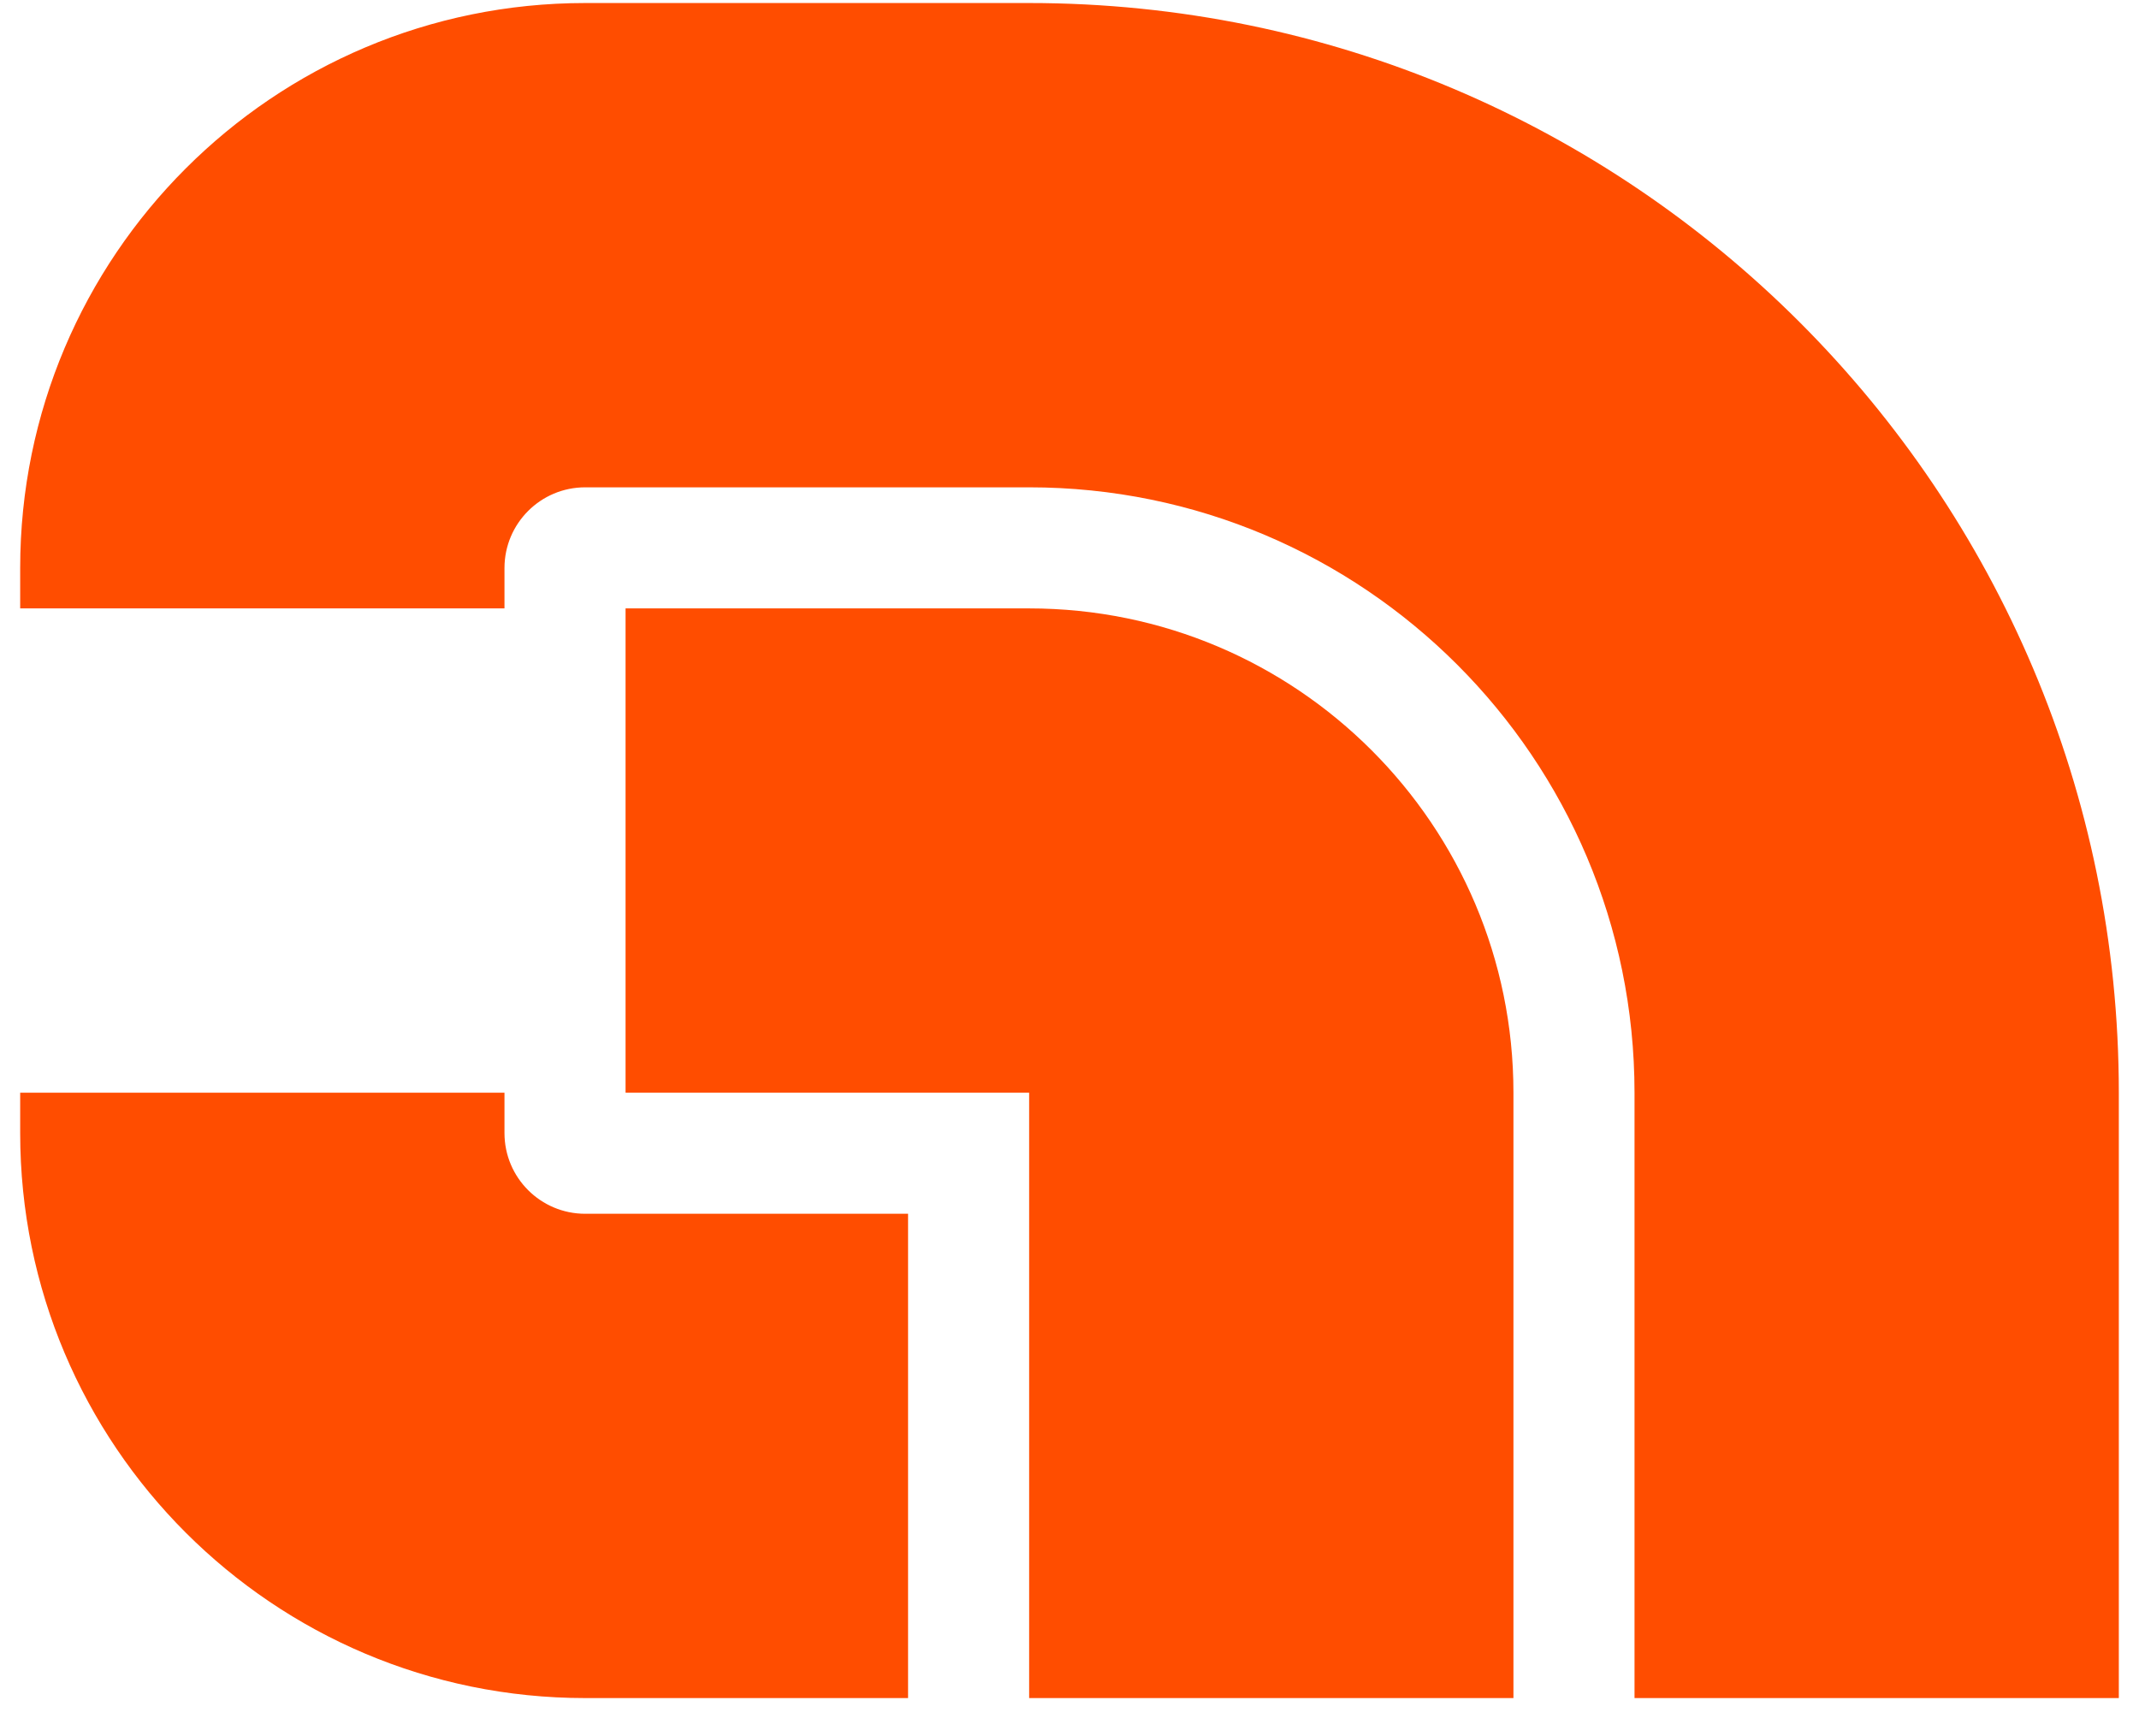
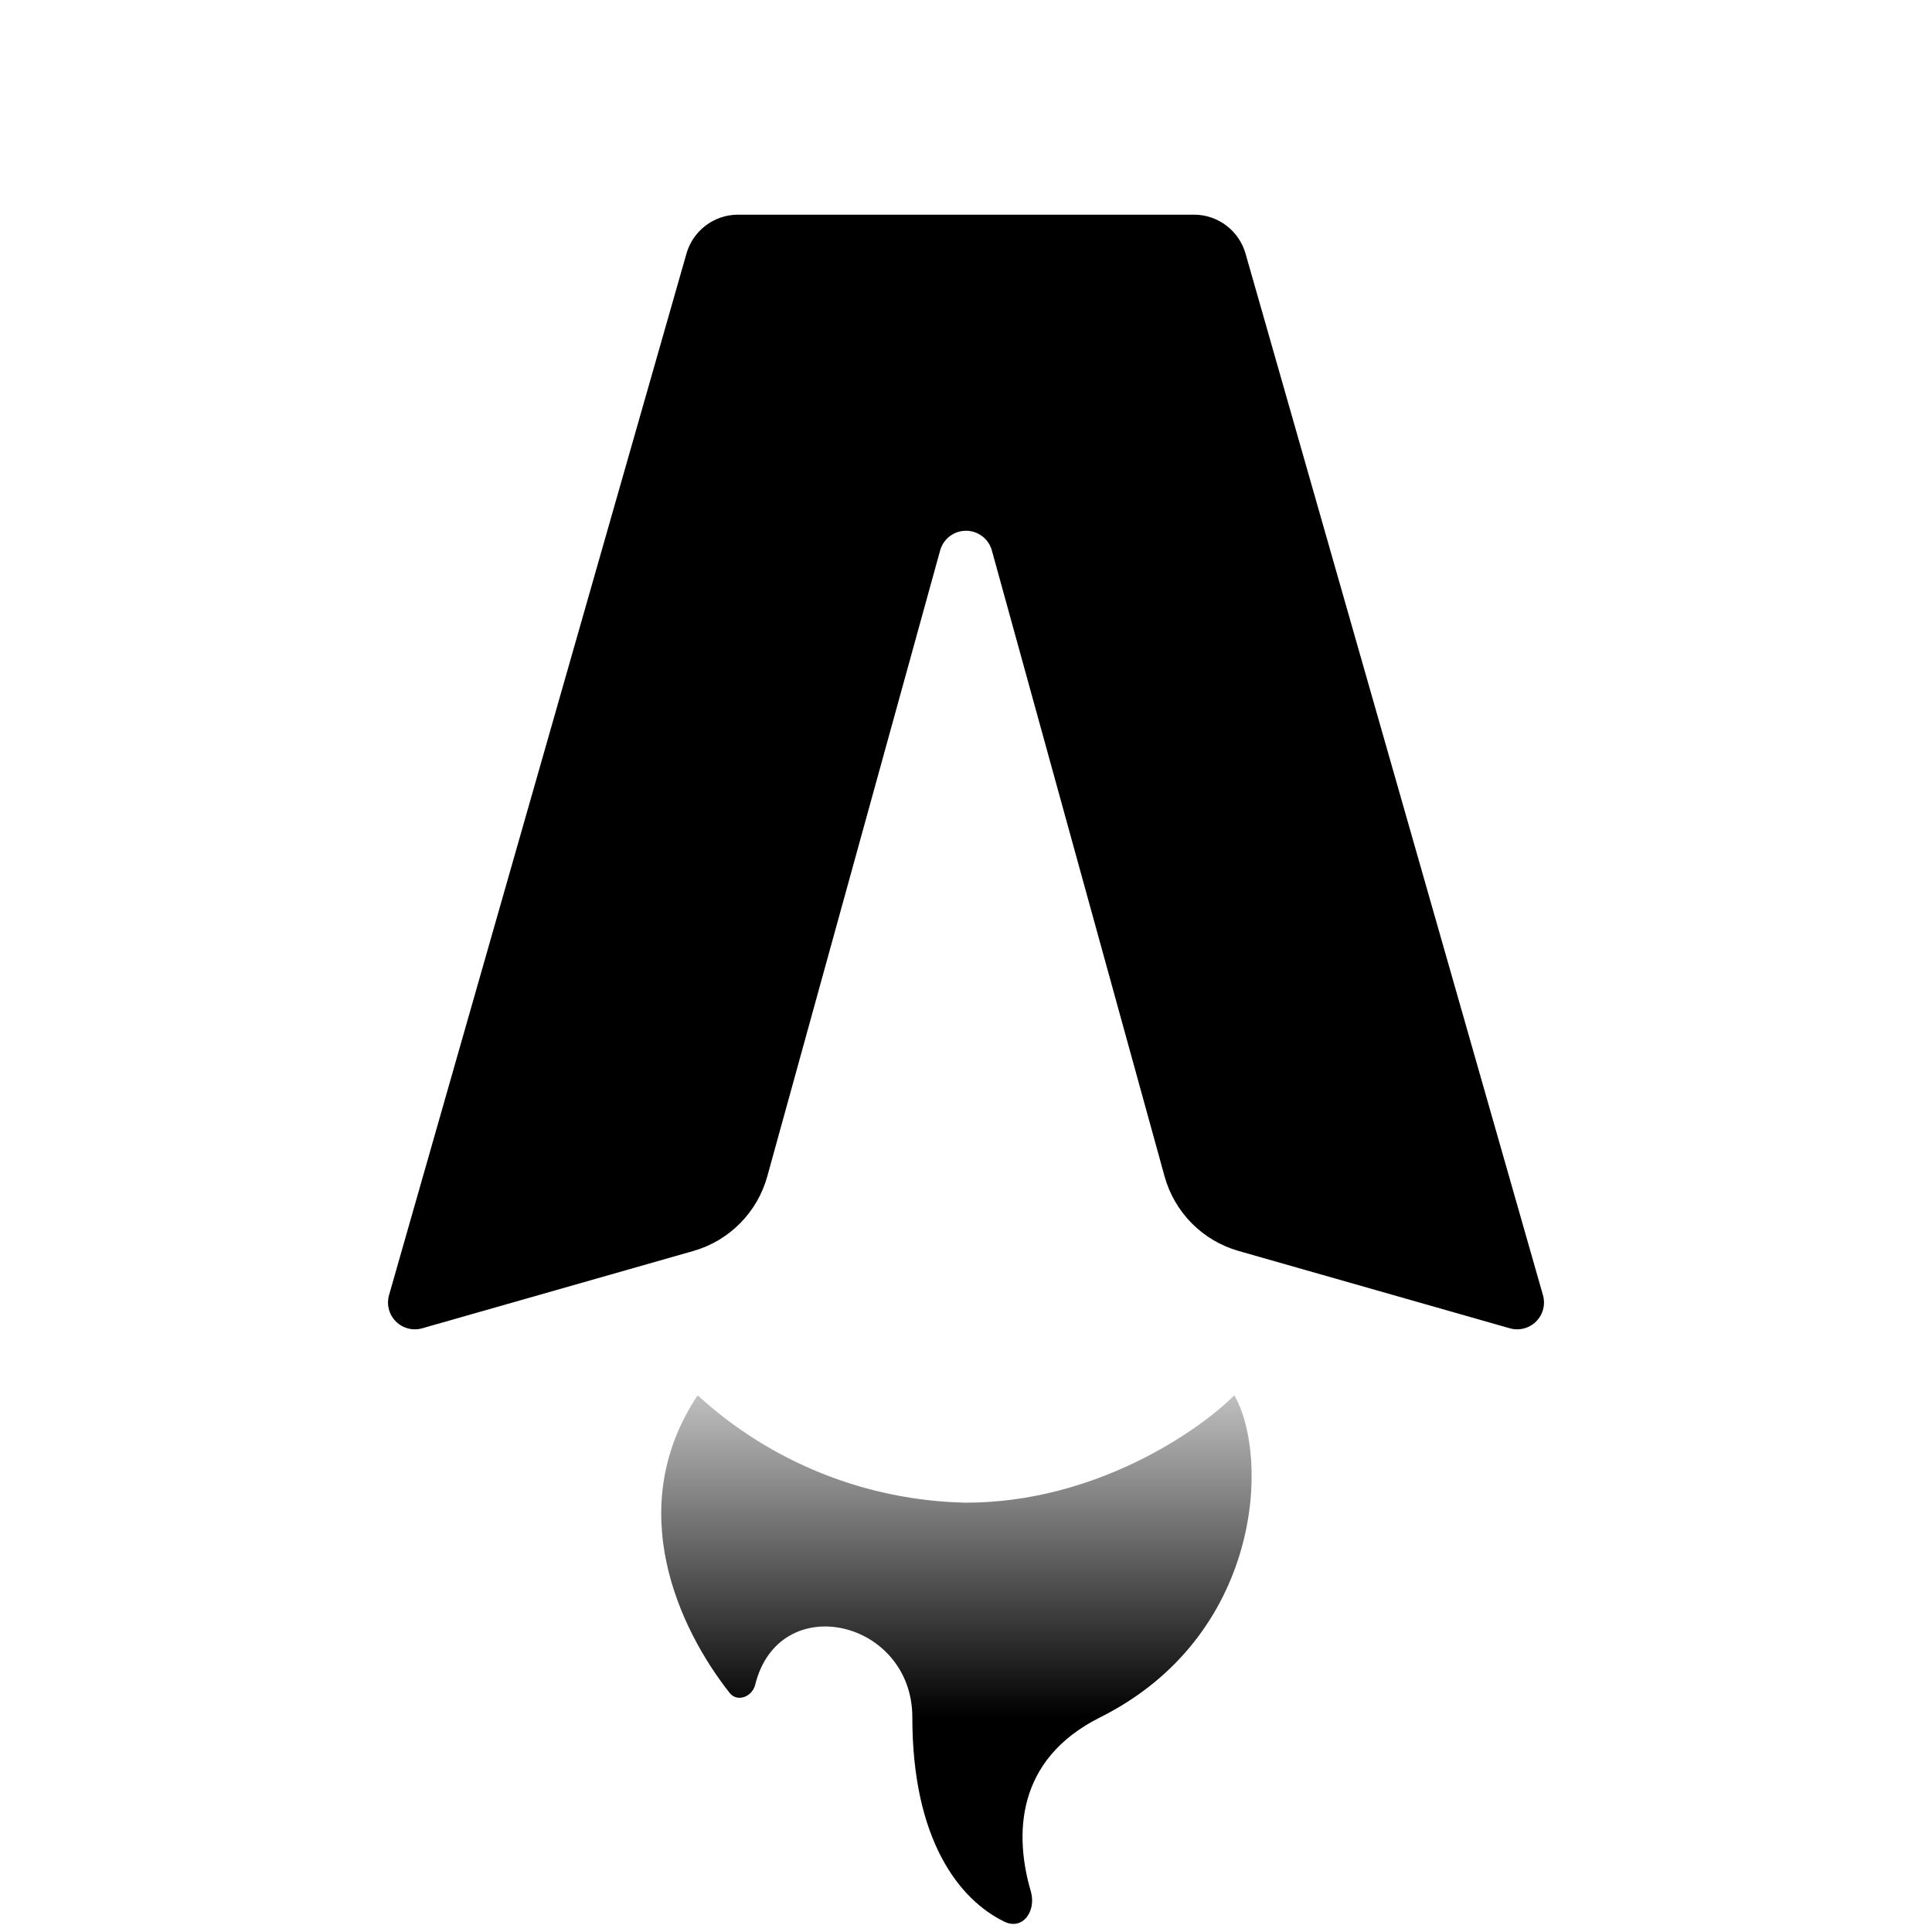
- <svg xmlns="http://www.w3.org/2000/svg" width="53" height="43" viewBox="0 0 53 43" fill="none">
-   <path d="M37.5 27.075C37.5 20.448 32.127 15.075 25.5 15.075H15.5V27.075H25.5V42.075H37.5V27.075Z" fill="#FF4D00" />
-   <path d="M0.5 28.075C0.5 35.807 6.768 42.075 14.5 42.075L22.5 42.075L22.5 30.075H14.5C13.395 30.075 12.5 29.18 12.5 28.075V27.075L0.5 27.075L0.5 28.075Z" fill="#FF4D00" />
-   <path d="M25.5 0.075C40.412 0.075 52.5 12.164 52.5 27.075V42.075H40.5V27.075C40.5 18.791 33.784 12.075 25.5 12.075H14.5C13.395 12.075 12.5 12.971 12.5 14.075V15.075H0.5V14.075C0.5 6.343 6.768 0.075 14.5 0.075H25.5Z" fill="#FF4D00" />
+ <svg xmlns="http://www.w3.org/2000/svg" fill="none" viewBox="0 0 36 36">
+   <path fill="#000" d="M22.25 4h-8.5a1 1 0 0 0-.96.73l-5.54 19.4a.5.5 0 0 0 .62.62l5.05-1.44a2 2 0 0 0 1.38-1.4l3.22-11.66a.5.5 0 0 1 .96 0l3.22 11.67a2 2 0 0 0 1.38 1.39l5.05 1.44a.5.5 0 0 0 .62-.62l-5.54-19.4a1 1 0 0 0-.96-.73Z" />
+   <path fill="url(#gradient)" d="M18 28a7.63 7.63 0 0 1-5-2c-1.4 2.1-.35 4.35.6 5.55.14.17.41.07.47-.15.44-1.8 2.93-1.22 2.93.6 0 2.28.87 3.4 1.72 3.81.34.16.59-.2.49-.56-.31-1.05-.29-2.46 1.29-3.25 3-1.5 3.17-4.83 2.5-6-.67.67-2.6 2-5 2Z" />
+   <defs>
+     <linearGradient id="gradient" x1="16" x2="16" y1="32" y2="24" gradientUnits="userSpaceOnUse">
+       <stop stop-color="#000" />
+       <stop offset="1" stop-color="#000" stop-opacity="0" />
+     </linearGradient>
+   </defs>
+   <style>
+     @media (prefers-color-scheme:dark){:root{filter:invert(100%)}}
+   </style>
</svg>
